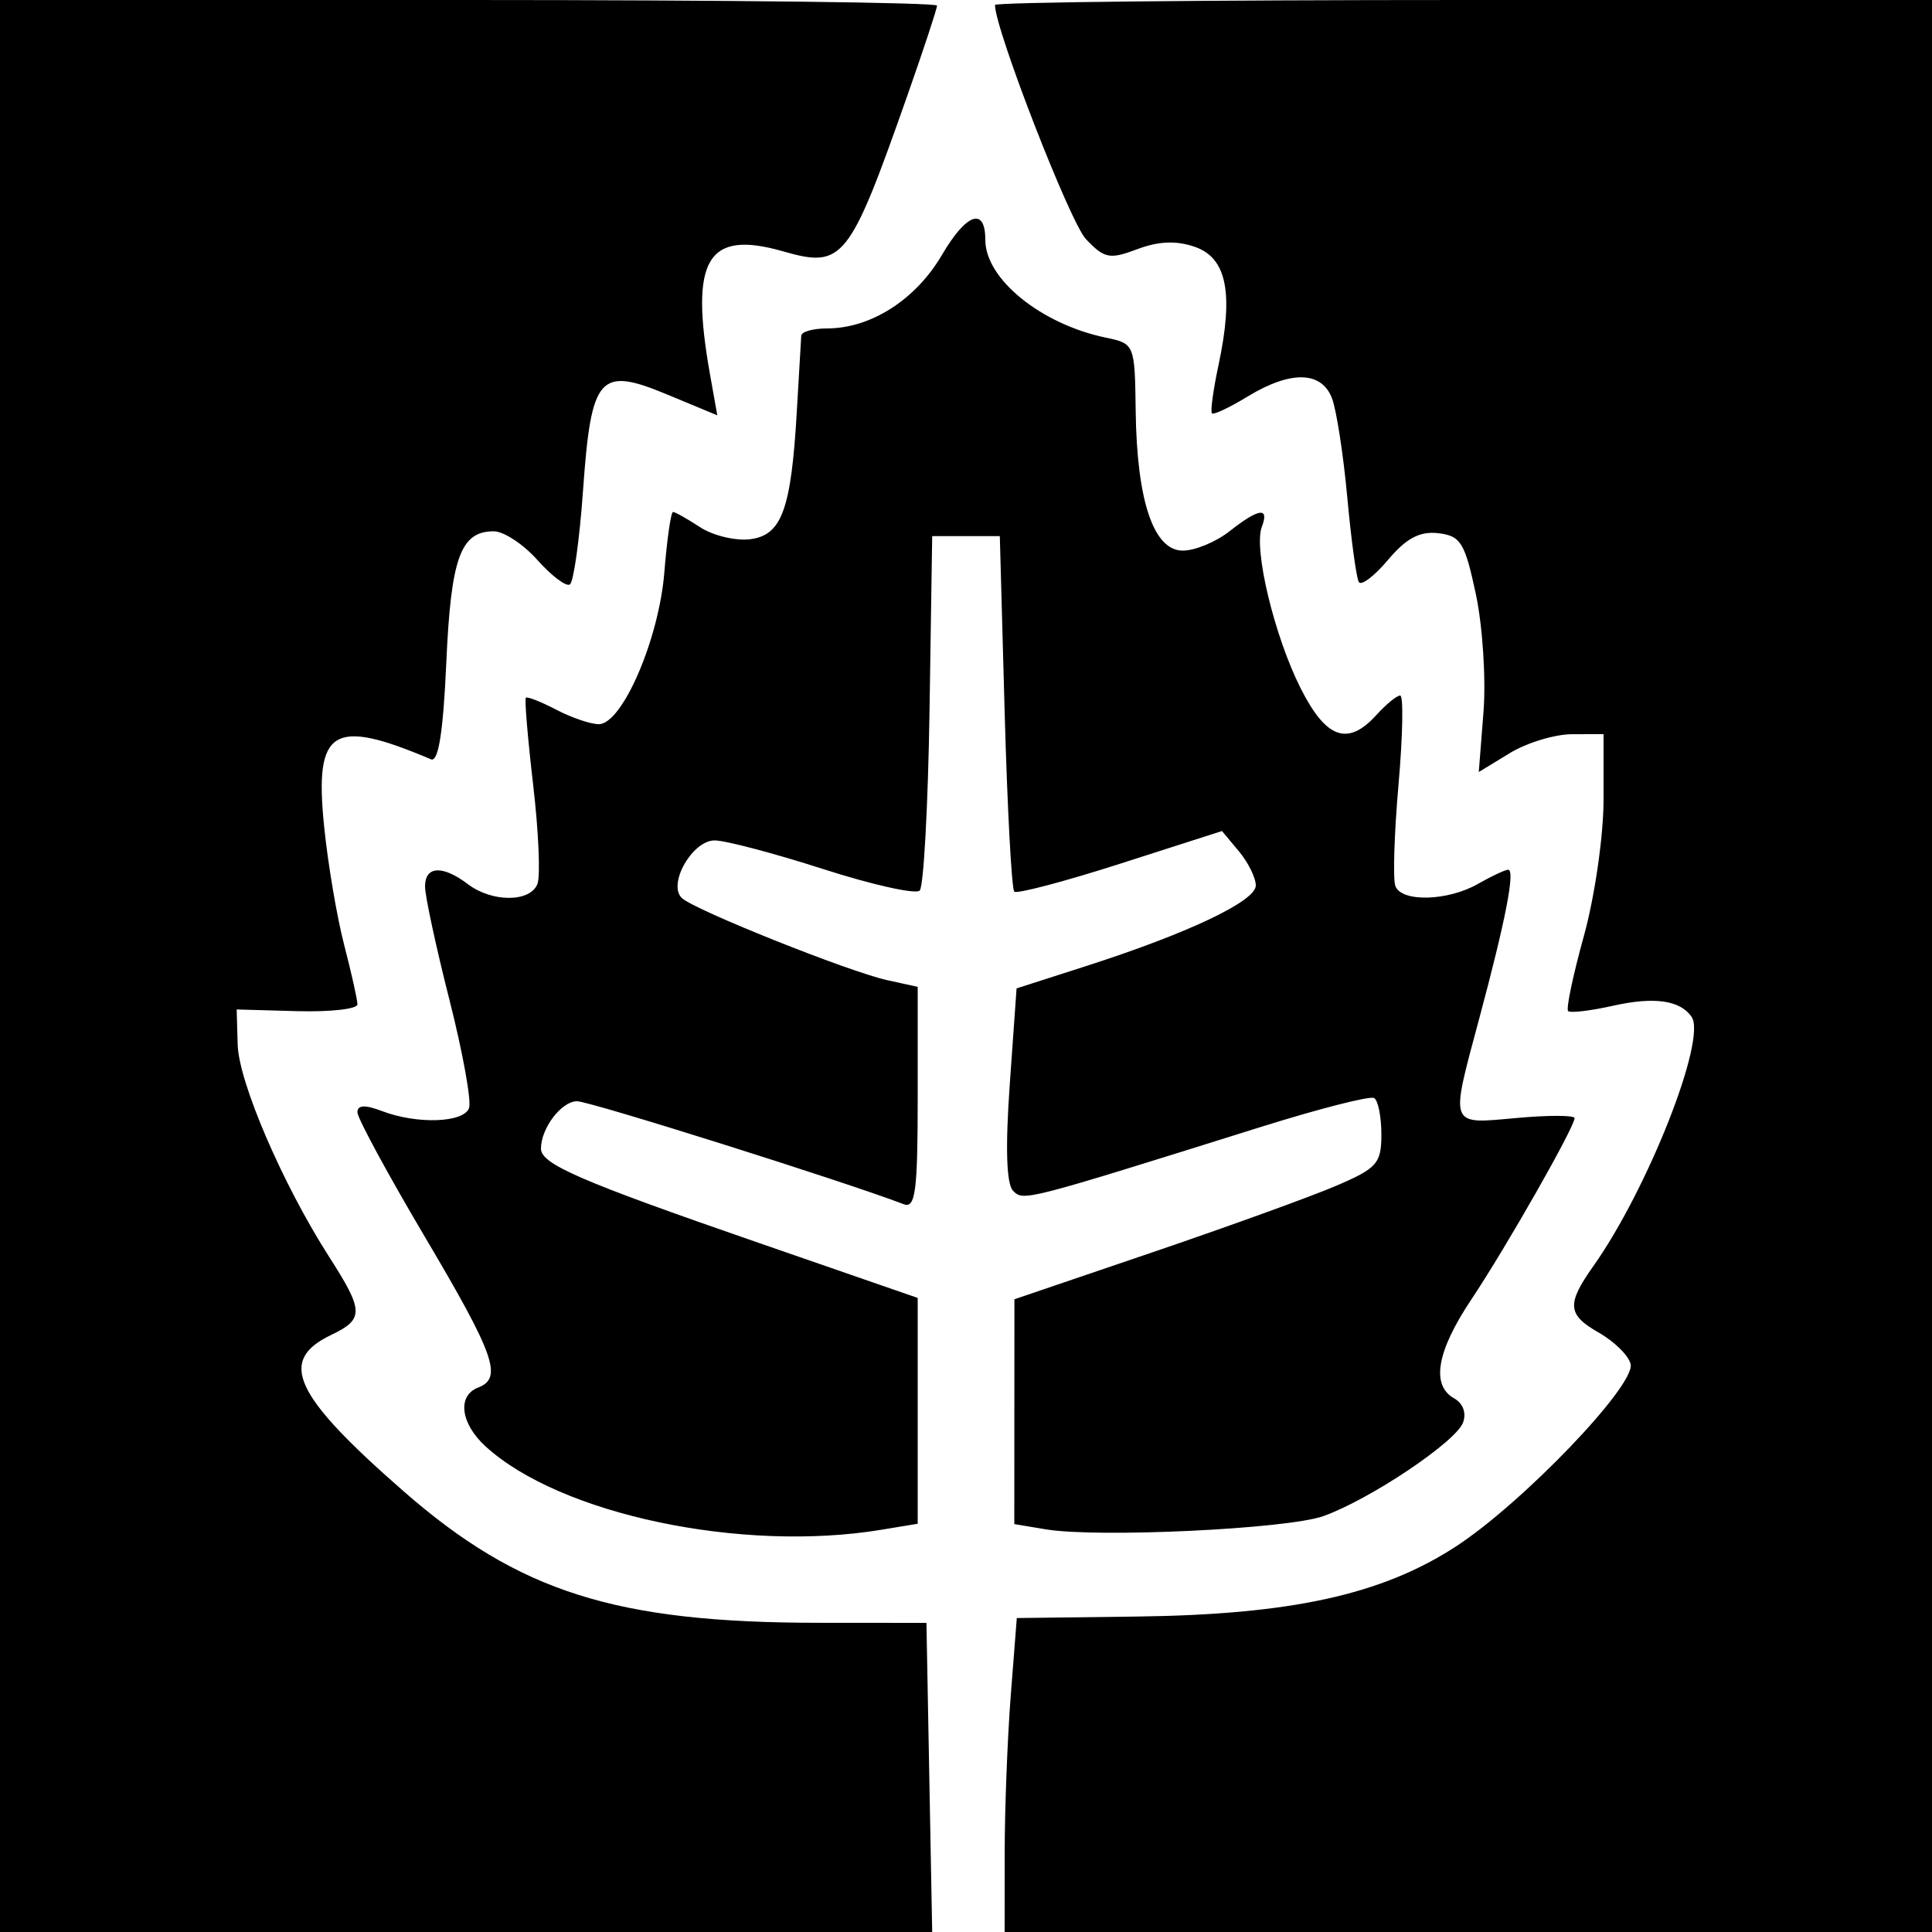
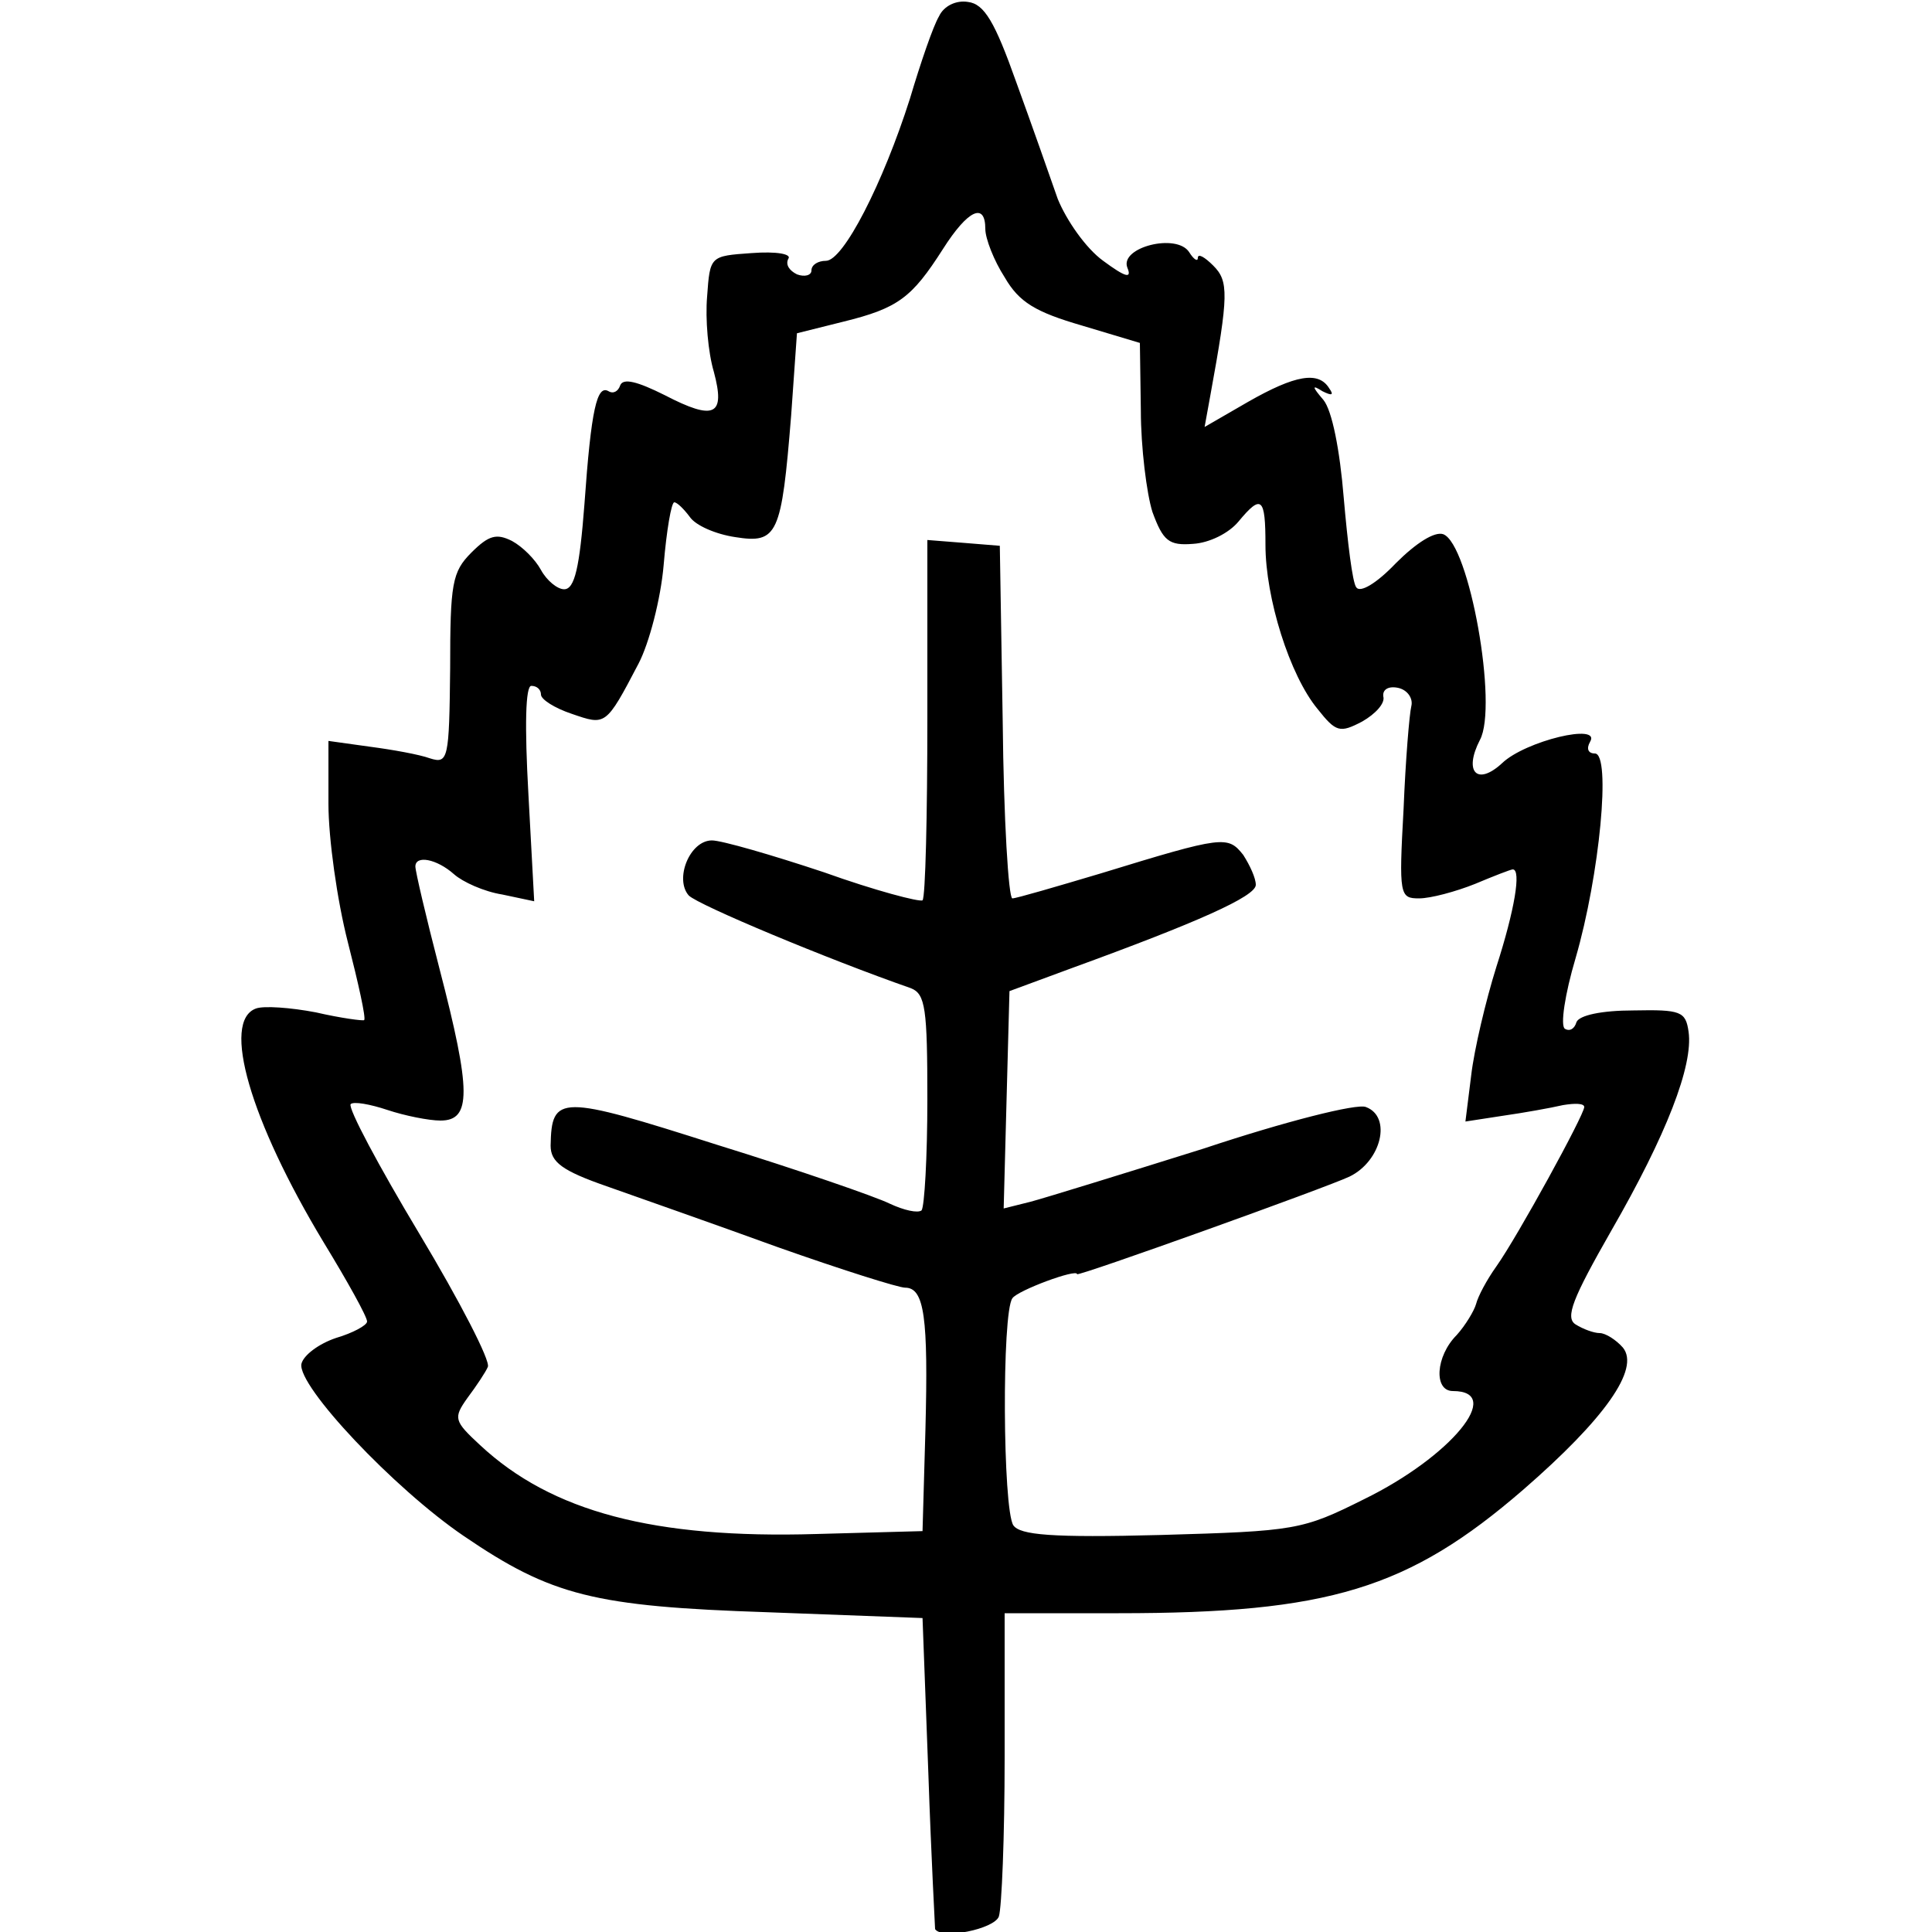
- <svg xmlns="http://www.w3.org/2000/svg" width="100%" height="auto" viewBox="0 0 200 200" version="1.1" preserveAspectRatio="xMidYMid meet" style="max-width: 100%; max-height: 70vh;">
-   <path d="M 0 100 L 0 200 48.250 200.001 L 96.500 200.003 96.202 184.001 L 95.905 168 84.702 167.992 C 63.720 167.978, 53.708 164.802, 41.779 154.375 C 30.395 144.425, 28.734 140.852, 34.262 138.203 C 37.704 136.553, 37.684 135.743, 34.061 130.088 C 29.270 122.610, 24.716 112.042, 24.604 108.140 L 24.500 104.500 30.750 104.674 C 34.187 104.769, 37 104.454, 37 103.973 C 37 103.491, 36.380 100.713, 35.623 97.799 C 34.866 94.884, 33.929 89.323, 33.541 85.441 C 32.542 75.448, 34.432 74.282, 44.617 78.604 C 45.383 78.929, 45.881 75.782, 46.201 68.592 C 46.684 57.734, 47.672 55, 51.115 55 C 52.143 55, 54.176 56.337, 55.633 57.972 C 57.089 59.607, 58.599 60.748, 58.988 60.507 C 59.377 60.267, 59.991 55.906, 60.352 50.816 C 61.202 38.853, 62.024 37.912, 69.070 40.840 L 74.255 42.995 73.498 38.748 C 71.378 26.837, 73.204 23.764, 81.062 26.018 C 87.279 27.801, 87.908 27.010, 93.951 9.830 C 95.628 5.062, 97 0.899, 97 0.580 C 97 0.261, 75.175 0, 48.500 0 L 0 0 0 100 M 103 0.516 C 103 3.024, 110.762 23.006, 112.413 24.749 C 114.326 26.769, 114.870 26.875, 117.736 25.794 C 119.948 24.958, 121.783 24.888, 123.714 25.562 C 126.999 26.710, 127.723 30.367, 126.139 37.799 C 125.590 40.370, 125.284 42.617, 125.458 42.791 C 125.632 42.965, 127.288 42.185, 129.137 41.058 C 133.612 38.329, 136.824 38.400, 137.894 41.250 C 138.358 42.487, 139.068 47.100, 139.472 51.500 C 139.876 55.900, 140.413 59.839, 140.665 60.254 C 140.917 60.668, 142.280 59.632, 143.695 57.950 C 145.574 55.718, 146.974 54.975, 148.884 55.196 C 151.210 55.466, 151.642 56.165, 152.779 61.500 C 153.482 64.800, 153.839 70.295, 153.570 73.710 L 153.083 79.920 156.291 77.964 C 158.056 76.888, 160.963 76.006, 162.750 76.004 L 166 76 166 82.770 C 166 86.511, 165.088 92.832, 163.961 96.898 C 162.840 100.945, 162.105 104.439, 162.329 104.662 C 162.553 104.886, 164.651 104.639, 166.991 104.113 C 171.249 103.157, 173.955 103.544, 175.121 105.278 C 176.689 107.609, 170.558 123.142, 164.941 131.070 C 162.156 135.001, 162.245 136.095, 165.500 137.951 C 167.150 138.892, 168.637 140.370, 168.805 141.236 C 169.241 143.484, 157.559 155.649, 150.675 160.117 C 143.007 165.093, 133.629 167.146, 117.653 167.345 L 105.258 167.500 104.635 175.500 C 104.292 179.900, 104.009 187.213, 104.006 191.750 L 104 200 152 200 L 200 200 200 100 L 200 0 151.500 0 C 124.825 0, 103 0.232, 103 0.516 M 97.517 26.380 C 94.791 31.032, 90.149 34, 85.599 34 C 84.169 34, 82.975 34.337, 82.945 34.750 C 82.914 35.163, 82.710 38.650, 82.491 42.500 C 81.908 52.758, 80.929 55.434, 77.619 55.823 C 76.108 56, 73.791 55.438, 72.471 54.573 C 71.150 53.708, 69.891 53, 69.672 53 C 69.453 53, 69.048 55.813, 68.772 59.251 C 68.218 66.148, 64.433 74.932, 62 74.966 C 61.175 74.978, 59.196 74.307, 57.601 73.476 C 56.007 72.645, 54.583 72.085, 54.437 72.232 C 54.291 72.379, 54.631 76.437, 55.193 81.250 C 55.755 86.062, 55.955 90.675, 55.638 91.500 C 54.903 93.416, 50.956 93.434, 48.441 91.532 C 45.804 89.537, 44 89.635, 44 91.773 C 44 92.748, 45.135 98.022, 46.523 103.492 C 47.911 108.962, 48.825 114.014, 48.554 114.719 C 47.972 116.236, 43.180 116.399, 39.565 115.025 C 37.780 114.346, 37 114.382, 37 115.145 C 37 115.747, 40.150 121.563, 44 128.069 C 51.225 140.278, 52.064 142.654, 49.500 143.638 C 47.312 144.478, 47.666 147.345, 50.250 149.715 C 57.950 156.779, 76.785 160.749, 91.250 158.358 L 95 157.738 95 146.049 L 95 134.360 78.250 128.561 C 60.059 122.264, 56 120.503, 56 118.909 C 56 116.789, 58.123 114, 59.736 114 C 61.062 114, 87.459 122.320, 93.557 124.660 C 94.763 125.123, 95 123.319, 95 113.686 L 95 102.159 91.843 101.466 C 87.867 100.592, 71.812 94.170, 70.577 92.959 C 69.099 91.510, 71.673 87, 73.979 87 C 75.090 87, 80.154 88.336, 85.231 89.969 C 90.309 91.601, 94.798 92.602, 95.207 92.193 C 95.617 91.783, 96.075 83.360, 96.226 73.474 L 96.500 55.500 100 55.500 L 103.500 55.500 104 73.670 C 104.275 83.663, 104.725 92.048, 105 92.302 C 105.275 92.557, 110.225 91.249, 116 89.397 L 126.500 86.028 128.250 88.125 C 129.213 89.278, 130 90.871, 130 91.666 C 130 93.292, 122.985 96.619, 112.368 100.028 L 105.235 102.318 104.529 112.271 C 104.064 118.832, 104.183 122.583, 104.877 123.277 C 105.960 124.360, 105.968 124.358, 130.500 116.669 C 136.550 114.772, 141.838 113.422, 142.250 113.669 C 142.662 113.916, 143 115.611, 143 117.436 C 143 120.443, 142.555 120.944, 138.250 122.781 C 135.637 123.896, 127.090 126.989, 119.256 129.654 L 105.013 134.500 105.006 146.137 L 105 157.773 108.250 158.315 C 113.657 159.216, 133.263 158.283, 137 156.946 C 141.804 155.227, 150.675 149.291, 151.447 147.277 C 151.825 146.293, 151.458 145.276, 150.541 144.763 C 148.110 143.403, 148.723 139.887, 152.334 134.487 C 155.894 129.160, 163 116.677, 163 115.749 C 163 115.441, 160.300 115.434, 157 115.734 C 149.947 116.373, 150.092 116.760, 153.130 105.438 C 155.877 95.204, 156.887 89.991, 156.116 90.035 C 155.777 90.055, 154.375 90.714, 153 91.500 C 149.875 93.286, 145.096 93.415, 144.450 91.730 C 144.182 91.032, 144.327 86.307, 144.773 81.230 C 145.218 76.154, 145.296 72, 144.946 72 C 144.596 72, 143.495 72.900, 142.500 74 C 139.534 77.277, 137.280 76.488, 134.641 71.250 C 131.917 65.842, 129.749 56.818, 130.625 54.535 C 131.424 52.452, 130.316 52.606, 127.273 55 C 125.874 56.100, 123.701 57, 122.443 57 C 119.420 57, 117.687 51.861, 117.566 42.538 C 117.476 35.642, 117.447 35.571, 114.488 34.956 C 107.773 33.560, 102 28.882, 102 24.837 C 102 21.386, 100.051 22.057, 97.517 26.380" stroke="none" fill="black" fill-rule="evenodd" />
+ <svg xmlns="http://www.w3.org/2000/svg" version="1.0" width="200pt" height="200pt" viewBox="0 0 200 200" preserveAspectRatio="xMidYMid meet">
+   <g transform="translate(0,200) scale(0.1,-0.1)" fill="#000000" stroke="none">
+     <path d="M972 1983 c-6 -10 -19 -48 -30 -85 -28 -88 -69 -168 -87 -168 -8 0 -15 -4 -15 -10 0 -5 -7 -7 -15 -4 -8 4 -12 10 -9 16 4 5 -12 8 -38 6 -43 -3 -43 -3 -46 -45 -2 -23 1 -58 7 -78 12 -45 1 -51 -51 -24 -28 14 -43 18 -46 10 -2 -6 -7 -9 -12 -6 -12 7 -18 -18 -25 -117 -5 -65 -10 -88 -21 -88 -7 0 -18 9 -24 20 -6 11 -19 24 -30 30 -16 8 -24 6 -42 -12 -20 -20 -22 -32 -22 -120 -1 -94 -2 -99 -21 -93 -11 4 -39 9 -62 12 l-43 6 0 -65 c0 -36 9 -100 20 -143 11 -43 19 -79 17 -81 -1 -1 -24 2 -50 8 -26 5 -54 7 -62 4 -36 -13 -6 -116 70 -242 25 -41 45 -77 45 -82 0 -4 -15 -12 -32 -17 -18 -6 -34 -18 -36 -27 -4 -23 96 -129 168 -178 91 -62 135 -73 315 -79 l160 -6 6 -160 c3 -88 7 -161 7 -162 7 -11 61 0 66 13 3 9 6 83 6 165 l0 149 118 0 c217 0 300 25 419 128 84 73 121 125 103 147 -7 8 -18 15 -24 15 -6 0 -17 4 -25 9 -11 7 -3 27 37 97 57 99 85 171 80 206 -3 21 -8 23 -57 22 -33 0 -56 -5 -59 -12 -2 -7 -7 -10 -12 -7 -5 3 0 36 11 73 25 86 37 212 20 212 -7 0 -9 5 -5 12 12 20 -67 1 -91 -22 -26 -24 -40 -9 -23 24 19 35 -11 203 -38 213 -9 3 -28 -9 -49 -30 -20 -21 -37 -31 -41 -25 -4 5 -9 47 -13 93 -4 49 -12 90 -21 101 -12 14 -12 16 -1 9 10 -5 12 -4 7 3 -11 18 -35 14 -84 -14 l-45 -26 6 33 c19 104 19 118 3 134 -9 9 -16 13 -16 8 0 -4 -4 -2 -9 6 -13 20 -72 5 -64 -16 5 -12 -2 -10 -25 7 -18 13 -38 42 -47 64 -8 23 -27 77 -43 121 -22 62 -33 81 -50 83 -12 2 -25 -4 -30 -15z m48 -220 c0 -10 9 -33 20 -50 15 -26 32 -36 80 -50 l60 -18 1 -70 c0 -38 6 -86 12 -105 11 -30 17 -35 42 -33 17 1 37 11 47 23 24 29 28 25 28 -24 0 -55 25 -135 54 -170 19 -24 23 -25 46 -13 14 8 24 19 22 26 -1 7 5 11 15 9 10 -2 16 -11 14 -19 -2 -8 -6 -56 -8 -106 -5 -90 -4 -93 16 -93 12 0 38 7 58 15 19 8 37 15 39 15 9 0 2 -42 -17 -101 -11 -35 -23 -86 -26 -112 l-6 -48 39 6 c21 3 49 8 62 11 12 2 22 2 22 -2 0 -8 -69 -134 -91 -165 -10 -14 -19 -31 -21 -39 -2 -7 -11 -22 -20 -32 -22 -22 -24 -58 -4 -58 54 0 -2 -68 -92 -112 -64 -32 -71 -33 -210 -37 -114 -3 -146 0 -153 10 -11 17 -12 220 -1 235 5 8 67 31 67 25 0 -3 259 90 282 101 33 16 44 62 17 72 -9 4 -84 -15 -168 -43 -83 -26 -164 -51 -179 -55 l-28 -7 3 113 3 112 65 24 c129 47 190 74 190 86 0 7 -6 20 -13 31 -16 20 -20 20 -147 -19 -47 -14 -88 -26 -92 -26 -4 0 -9 82 -10 183 l-3 182 -37 3 -38 3 0 -184 c0 -101 -2 -186 -5 -189 -3 -2 -49 10 -102 29 -54 18 -106 33 -116 33 -23 0 -39 -40 -24 -57 10 -10 144 -66 230 -96 15 -6 17 -21 17 -115 0 -60 -3 -111 -6 -115 -4 -3 -18 0 -33 7 -14 7 -95 35 -179 61 -163 52 -171 52 -172 -1 0 -17 12 -26 58 -42 31 -11 111 -39 177 -63 65 -23 125 -42 132 -42 20 0 24 -31 21 -147 l-3 -105 -110 -3 c-168 -5 -274 23 -348 92 -27 25 -28 28 -13 49 9 12 19 27 21 32 3 6 -29 68 -71 138 -42 70 -74 130 -71 134 3 3 20 0 38 -6 18 -6 43 -11 55 -11 32 0 32 30 -1 157 -14 54 -25 101 -25 106 0 12 22 8 40 -8 9 -8 31 -18 50 -21 l33 -7 -6 111 c-4 71 -3 112 3 112 6 0 10 -4 10 -9 0 -5 14 -14 32 -20 35 -12 35 -13 69 52 11 21 23 67 26 102 3 36 8 65 11 65 3 0 10 -7 16 -15 6 -9 27 -18 47 -21 44 -7 48 2 58 126 l6 85 48 12 c57 14 71 25 103 75 26 41 44 49 44 21z" />
+   </g>
</svg>
